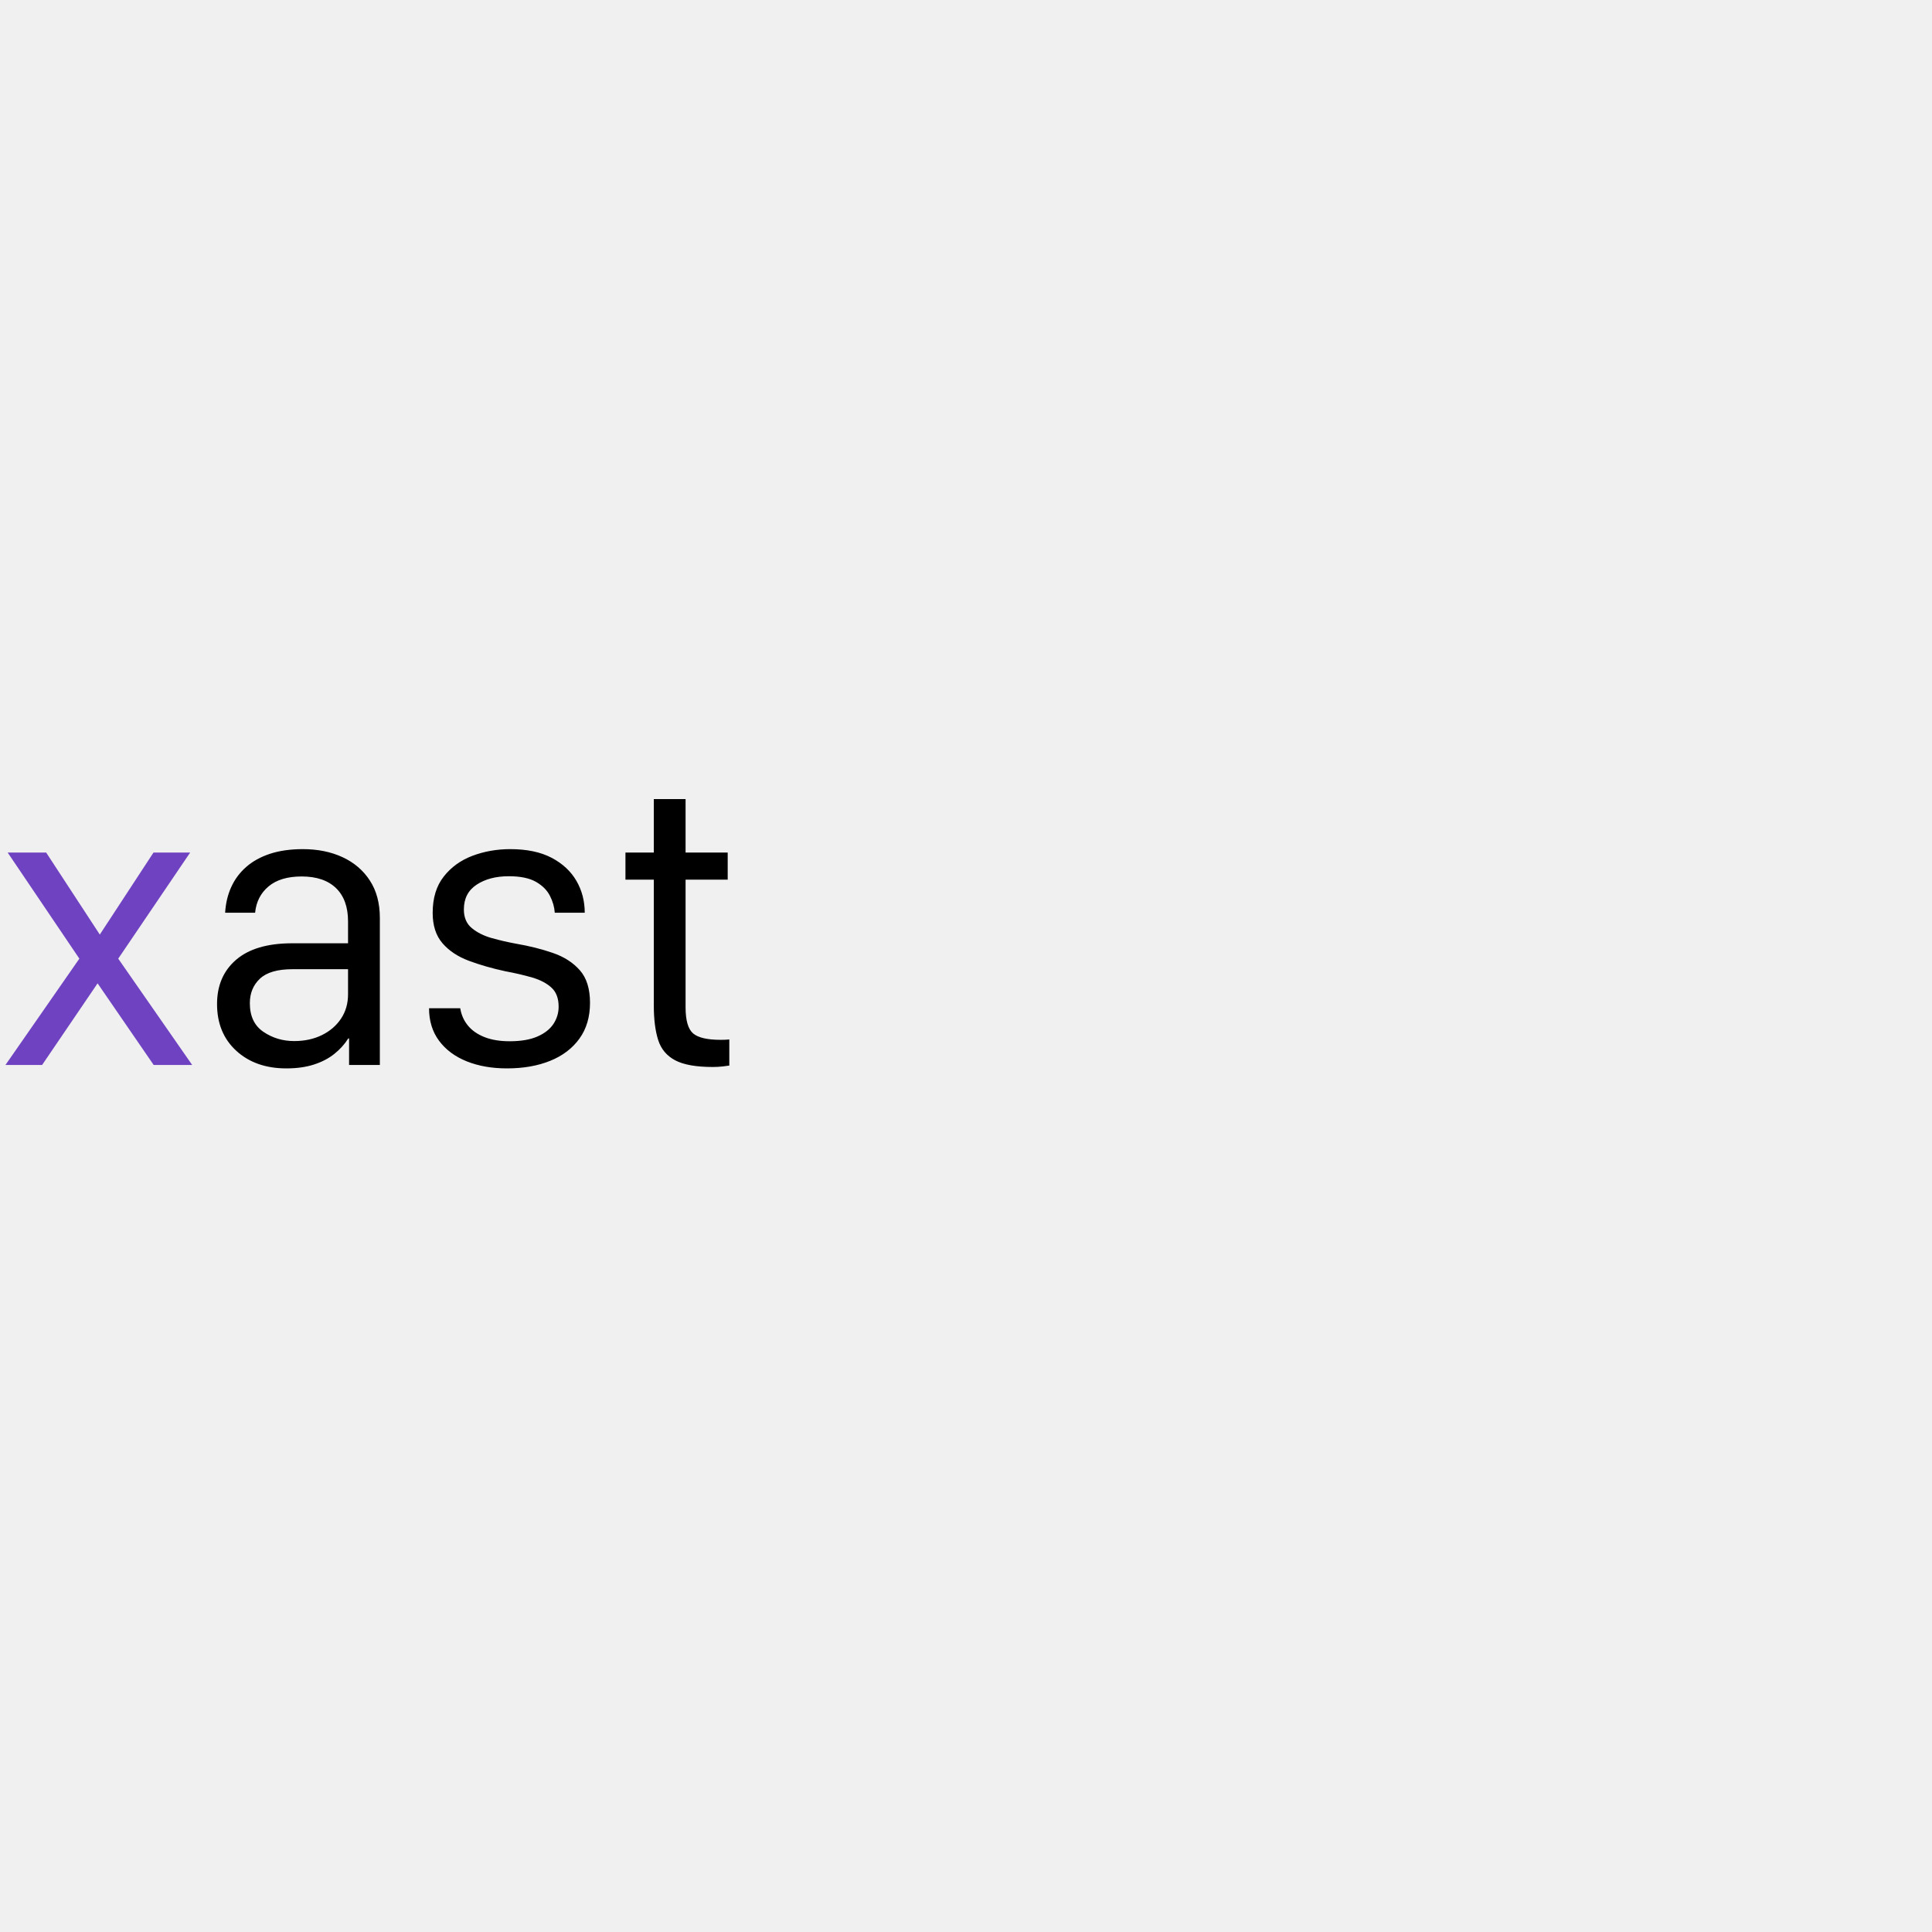
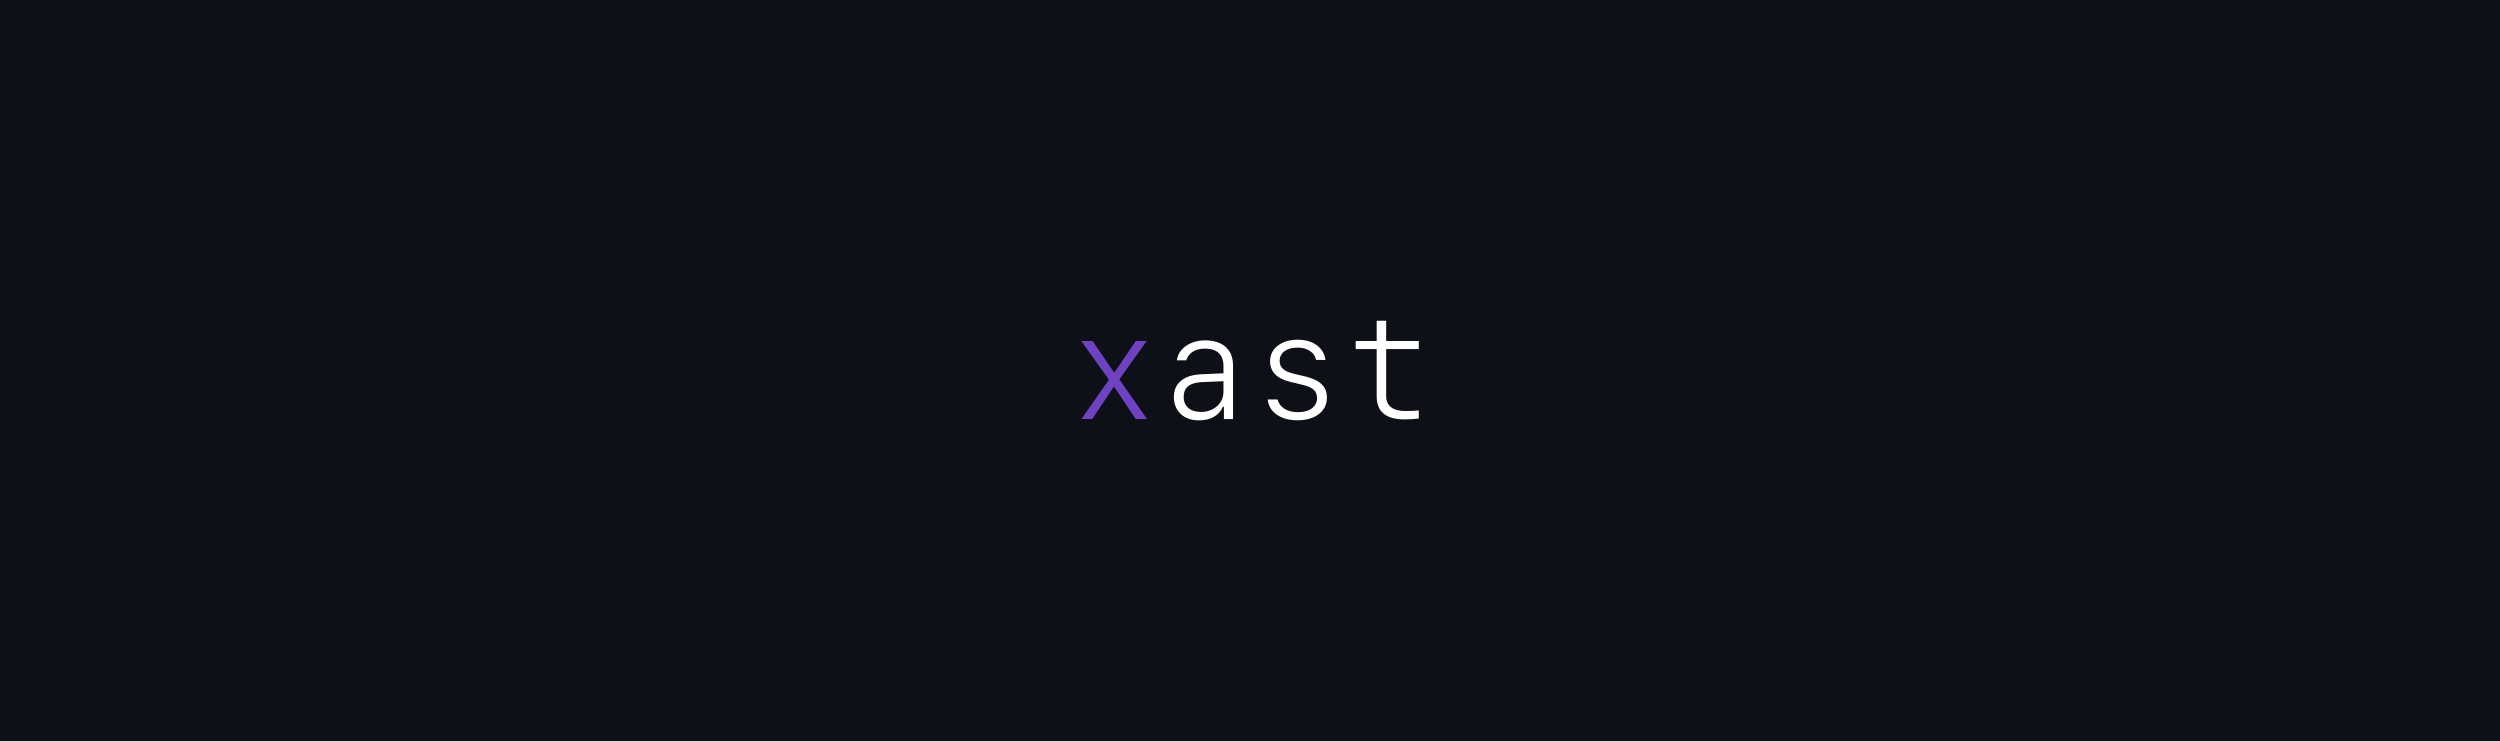
- <svg xmlns="http://www.w3.org/2000/svg" width="400" height="400" viewBox="0 0 410 210">
-   <path fill="#6f42c1" d="M20.71 108.68L32.61 126L40.78 126L25.09 103.44L40.35 80.93L32.57 80.93L21.18 98.33L21.18 98.33L9.80 80.93L1.63 80.93L16.84 103.44L1.16 126L8.94 126L20.71 108.68L20.71 108.68Z" />
-   <path d="M73.91 120.37L73.91 120.37L74.08 120.37L74.08 126L80.61 126L80.61 94.80L80.61 94.80Q80.61 90.12 78.50 86.88L78.50 86.88L78.50 86.88Q76.40 83.63 72.70 81.91L72.70 81.91L72.70 81.91Q69.01 80.20 64.28 80.20L64.28 80.20L64.28 80.20Q60.33 80.20 57.32 81.18L57.32 81.18L57.32 81.18Q54.31 82.17 52.25 83.98L52.25 83.98L52.25 83.98Q50.19 85.78 49.07 88.25L49.07 88.25L49.07 88.25Q47.95 90.72 47.78 93.69L47.78 93.69L54.14 93.69L54.14 93.69Q54.48 90.21 57.00 88.10L57.00 88.10L57.00 88.10Q59.51 86.00 64.02 86.00L64.02 86.00L64.02 86.00Q68.75 86.00 71.31 88.47L71.31 88.47L71.31 88.47Q73.86 90.94 73.86 95.54L73.86 95.54L73.86 100.18L61.83 100.18L61.83 100.18Q54.10 100.22 50.08 103.70L50.08 103.70L50.08 103.70Q46.06 107.18 46.06 113.07L46.06 113.07L46.06 113.07Q46.06 119.25 50.14 122.99L50.14 122.99L50.14 122.99Q54.23 126.73 60.76 126.73L60.76 126.73L60.76 126.73Q64.11 126.73 66.62 125.91L66.62 125.91L66.62 125.91Q69.14 125.10 70.94 123.66L70.94 123.66L70.94 123.66Q72.75 122.22 73.91 120.37ZM62.43 120.93L62.43 120.93L62.43 120.93Q58.78 120.93 55.90 118.97L55.90 118.97L55.90 118.97Q53.02 117.02 53.02 112.89L53.02 112.89L53.02 112.89Q53.02 109.71 55.15 107.70L55.15 107.70L55.15 107.70Q57.28 105.68 62.09 105.68L62.09 105.68L73.86 105.68L73.86 111.00L73.86 111.00Q73.86 113.93 72.38 116.16L72.38 116.16L72.38 116.16Q70.90 118.39 68.32 119.66L68.32 119.66L68.32 119.66Q65.74 120.93 62.43 120.93ZM91.82 93.73L91.82 93.73L91.82 93.73Q91.82 97.77 93.91 100.18L93.91 100.18L93.91 100.18Q95.99 102.58 99.49 103.89L99.49 103.89L99.49 103.89Q103.00 105.20 107.21 106.11L107.21 106.11L107.21 106.11Q110.43 106.71 112.99 107.46L112.99 107.46L112.99 107.46Q115.54 108.21 117.05 109.61L117.05 109.61L117.05 109.61Q118.55 111.00 118.55 113.63L118.55 113.63L118.55 113.63Q118.55 115.60 117.46 117.28L117.46 117.28L117.46 117.28Q116.36 118.95 114.06 119.96L114.06 119.96L114.06 119.96Q111.76 120.97 108.15 120.97L108.15 120.97L108.15 120.97Q105.06 120.97 102.82 120.09L102.82 120.09L102.82 120.09Q100.59 119.21 99.30 117.64L99.30 117.64L99.30 117.64Q98.01 116.07 97.67 113.97L97.67 113.97L91.05 113.97L91.05 113.97Q91.05 118.01 93.18 120.87L93.18 120.87L93.18 120.87Q95.30 123.72 99.04 125.23L99.04 125.23L99.04 125.23Q102.78 126.73 107.59 126.73L107.59 126.73L107.59 126.73Q112.79 126.73 116.77 125.12L116.77 125.12L116.77 125.12Q120.74 123.51 122.98 120.39L122.98 120.39L122.98 120.39Q125.21 117.28 125.21 112.81L125.21 112.81L125.21 112.81Q125.21 108.34 123.04 105.89L123.04 105.89L123.04 105.89Q120.87 103.44 117.30 102.22L117.30 102.22L117.30 102.22Q113.74 100.99 109.48 100.26L109.48 100.26L109.48 100.26Q106.91 99.79 104.37 99.08L104.37 99.08L104.37 99.08Q101.84 98.37 100.14 96.97L100.14 96.97L100.14 96.97Q98.44 95.58 98.44 93L98.44 93L98.44 93Q98.44 89.52 101.15 87.74L101.15 87.74L101.15 87.74Q103.86 85.95 107.98 85.95L107.98 85.95L107.98 85.95Q111.63 85.95 113.72 87.13L113.72 87.13L113.72 87.13Q115.80 88.32 116.70 90.10L116.70 90.10L116.70 90.10Q117.61 91.88 117.73 93.69L117.73 93.69L124.09 93.69L124.09 93.69Q124.09 89.99 122.33 86.94L122.33 86.94L122.33 86.94Q120.57 83.89 117.07 82.04L117.07 82.04L117.07 82.04Q113.57 80.20 108.28 80.20L108.28 80.20L108.28 80.20Q104.03 80.20 100.27 81.61L100.27 81.61L100.27 81.61Q96.51 83.03 94.17 86.02L94.17 86.02L94.17 86.02Q91.82 89.00 91.82 93.73ZM138.75 69.58L138.75 80.93L132.73 80.93L132.73 86.68L138.75 86.68L138.75 113.41L138.75 113.41Q138.75 117.79 139.67 120.69L139.67 120.69L139.67 120.69Q140.59 123.59 143.28 125.01L143.28 125.01L143.28 125.01Q145.96 126.43 151.25 126.43L151.25 126.43L151.25 126.43Q152.32 126.43 153.33 126.32L153.33 126.32L153.33 126.32Q154.34 126.21 154.77 126.13L154.77 126.13L154.77 120.59L154.77 120.59Q154.34 120.63 153.91 120.65L153.91 120.65L153.91 120.65Q153.48 120.67 152.97 120.67L152.97 120.67L152.97 120.67Q148.67 120.67 147.08 119.30L147.08 119.30L147.08 119.30Q145.49 117.92 145.49 113.75L145.49 113.75L145.49 86.68L154.43 86.68L154.43 80.93L145.49 80.93L145.49 69.58L138.75 69.58Z" />
+ <svg xmlns="http://www.w3.org/2000/svg" width="1012" height="300" viewBox="0 0 1012 300">
+   <style>
+     .b {fill: #0d1117}
+     .l {fill: #fff}
+     @media (prefers-color-scheme: light) {
+       .b {fill: #fff}
+       .l {fill: #0d1117}
+     }
+   </style>
+   <rect class="b" x="0" y="0" width="1012" height="300" />
+   <path fill="#6f42c2" d="M450.76 156.71L451.11 156.71L459.70 169.60L464.30 169.60L453.10 153.57L464.18 138.05L459.75 138.05L451.23 150.64L450.88 150.64L442.29 138.05L437.67 138.05L448.89 153.72L437.75 169.60L442.15 169.60L450.76 156.71Z" />
+   <path class="l" d="M485.27 170.16L485.27 170.16Q488.85 170.16 491.38 168.74Q493.92 167.31 495.03 164.65L495.03 164.65L495.44 164.65L495.44 169.63L499.13 169.63L499.13 147.95Q499.13 143.14 496.16 140.46Q493.18 137.78 487.82 137.78L487.82 137.78Q484.77 137.78 482.30 138.82Q479.82 139.86 478.26 141.68Q476.69 143.50 476.40 145.87L476.40 145.87L480.20 145.87Q480.88 143.58 482.86 142.35Q484.83 141.12 487.82 141.12L487.82 141.12Q491.45 141.12 493.36 142.92Q495.26 144.73 495.26 148.13L495.26 148.13L495.26 151.11L486.12 151.52Q480.91 151.76 478.05 154.15Q475.19 156.53 475.19 160.69L475.19 160.69Q475.19 164.97 477.96 167.56Q480.73 170.16 485.27 170.16ZM486.21 166.76L486.21 166.76Q482.93 166.76 481.04 165.13Q479.15 163.51 479.15 160.69L479.15 160.69Q479.15 155.01 486.39 154.69L486.39 154.69L495.26 154.31L495.26 158.70Q495.26 160.96 494.06 162.79Q492.86 164.62 490.81 165.69Q488.76 166.76 486.21 166.76ZM514.13 146.25L514.13 146.25Q514.13 152.67 522.51 154.63L522.51 154.63L527.17 155.74Q530.39 156.50 531.77 157.75Q533.14 158.99 533.14 161.16L533.14 161.16Q533.14 163.74 531.05 165.29Q528.95 166.85 525.41 166.85L525.41 166.85Q522.13 166.85 519.95 165.48Q517.76 164.12 517.15 161.69L517.15 161.69L513.16 161.69Q513.60 165.59 516.85 167.86Q520.11 170.13 525.23 170.13L525.23 170.13Q530.62 170.13 533.88 167.61Q537.13 165.09 537.13 160.93L537.13 160.93Q537.13 157.59 534.99 155.52Q532.85 153.46 528.31 152.37L528.31 152.37L524.03 151.38Q520.81 150.62 519.40 149.38Q518.00 148.15 518.00 146.10L518.00 146.10Q518.00 143.64 519.96 142.18Q521.92 140.71 525.20 140.71L525.20 140.71Q528.22 140.71 530.24 142.05Q532.26 143.38 532.76 145.69L532.76 145.69L536.54 145.69Q536.04 141.94 533.00 139.73Q529.95 137.52 525.32 137.52L525.32 137.52Q520.34 137.52 517.24 139.94Q514.13 142.35 514.13 146.25ZM561.12 129.84L557.28 129.84L557.28 138.05L548.79 138.05L548.79 141.30L557.28 141.30L557.28 160.49Q557.28 163.59 558.54 165.66Q559.80 167.72 562.32 168.75Q564.84 169.78 568.62 169.78L568.62 169.78Q570.00 169.78 571.82 169.66Q573.63 169.54 574.33 169.42L574.33 169.42L574.33 166.14Q573.57 166.26 572.02 166.32Q570.47 166.38 568.83 166.38L568.83 166.38Q565.08 166.38 563.10 164.84Q561.12 163.30 561.12 160.37L561.12 160.37L561.12 141.30L574.33 141.30L574.33 138.05L561.12 138.05L561.12 129.84Z" />
</svg>
